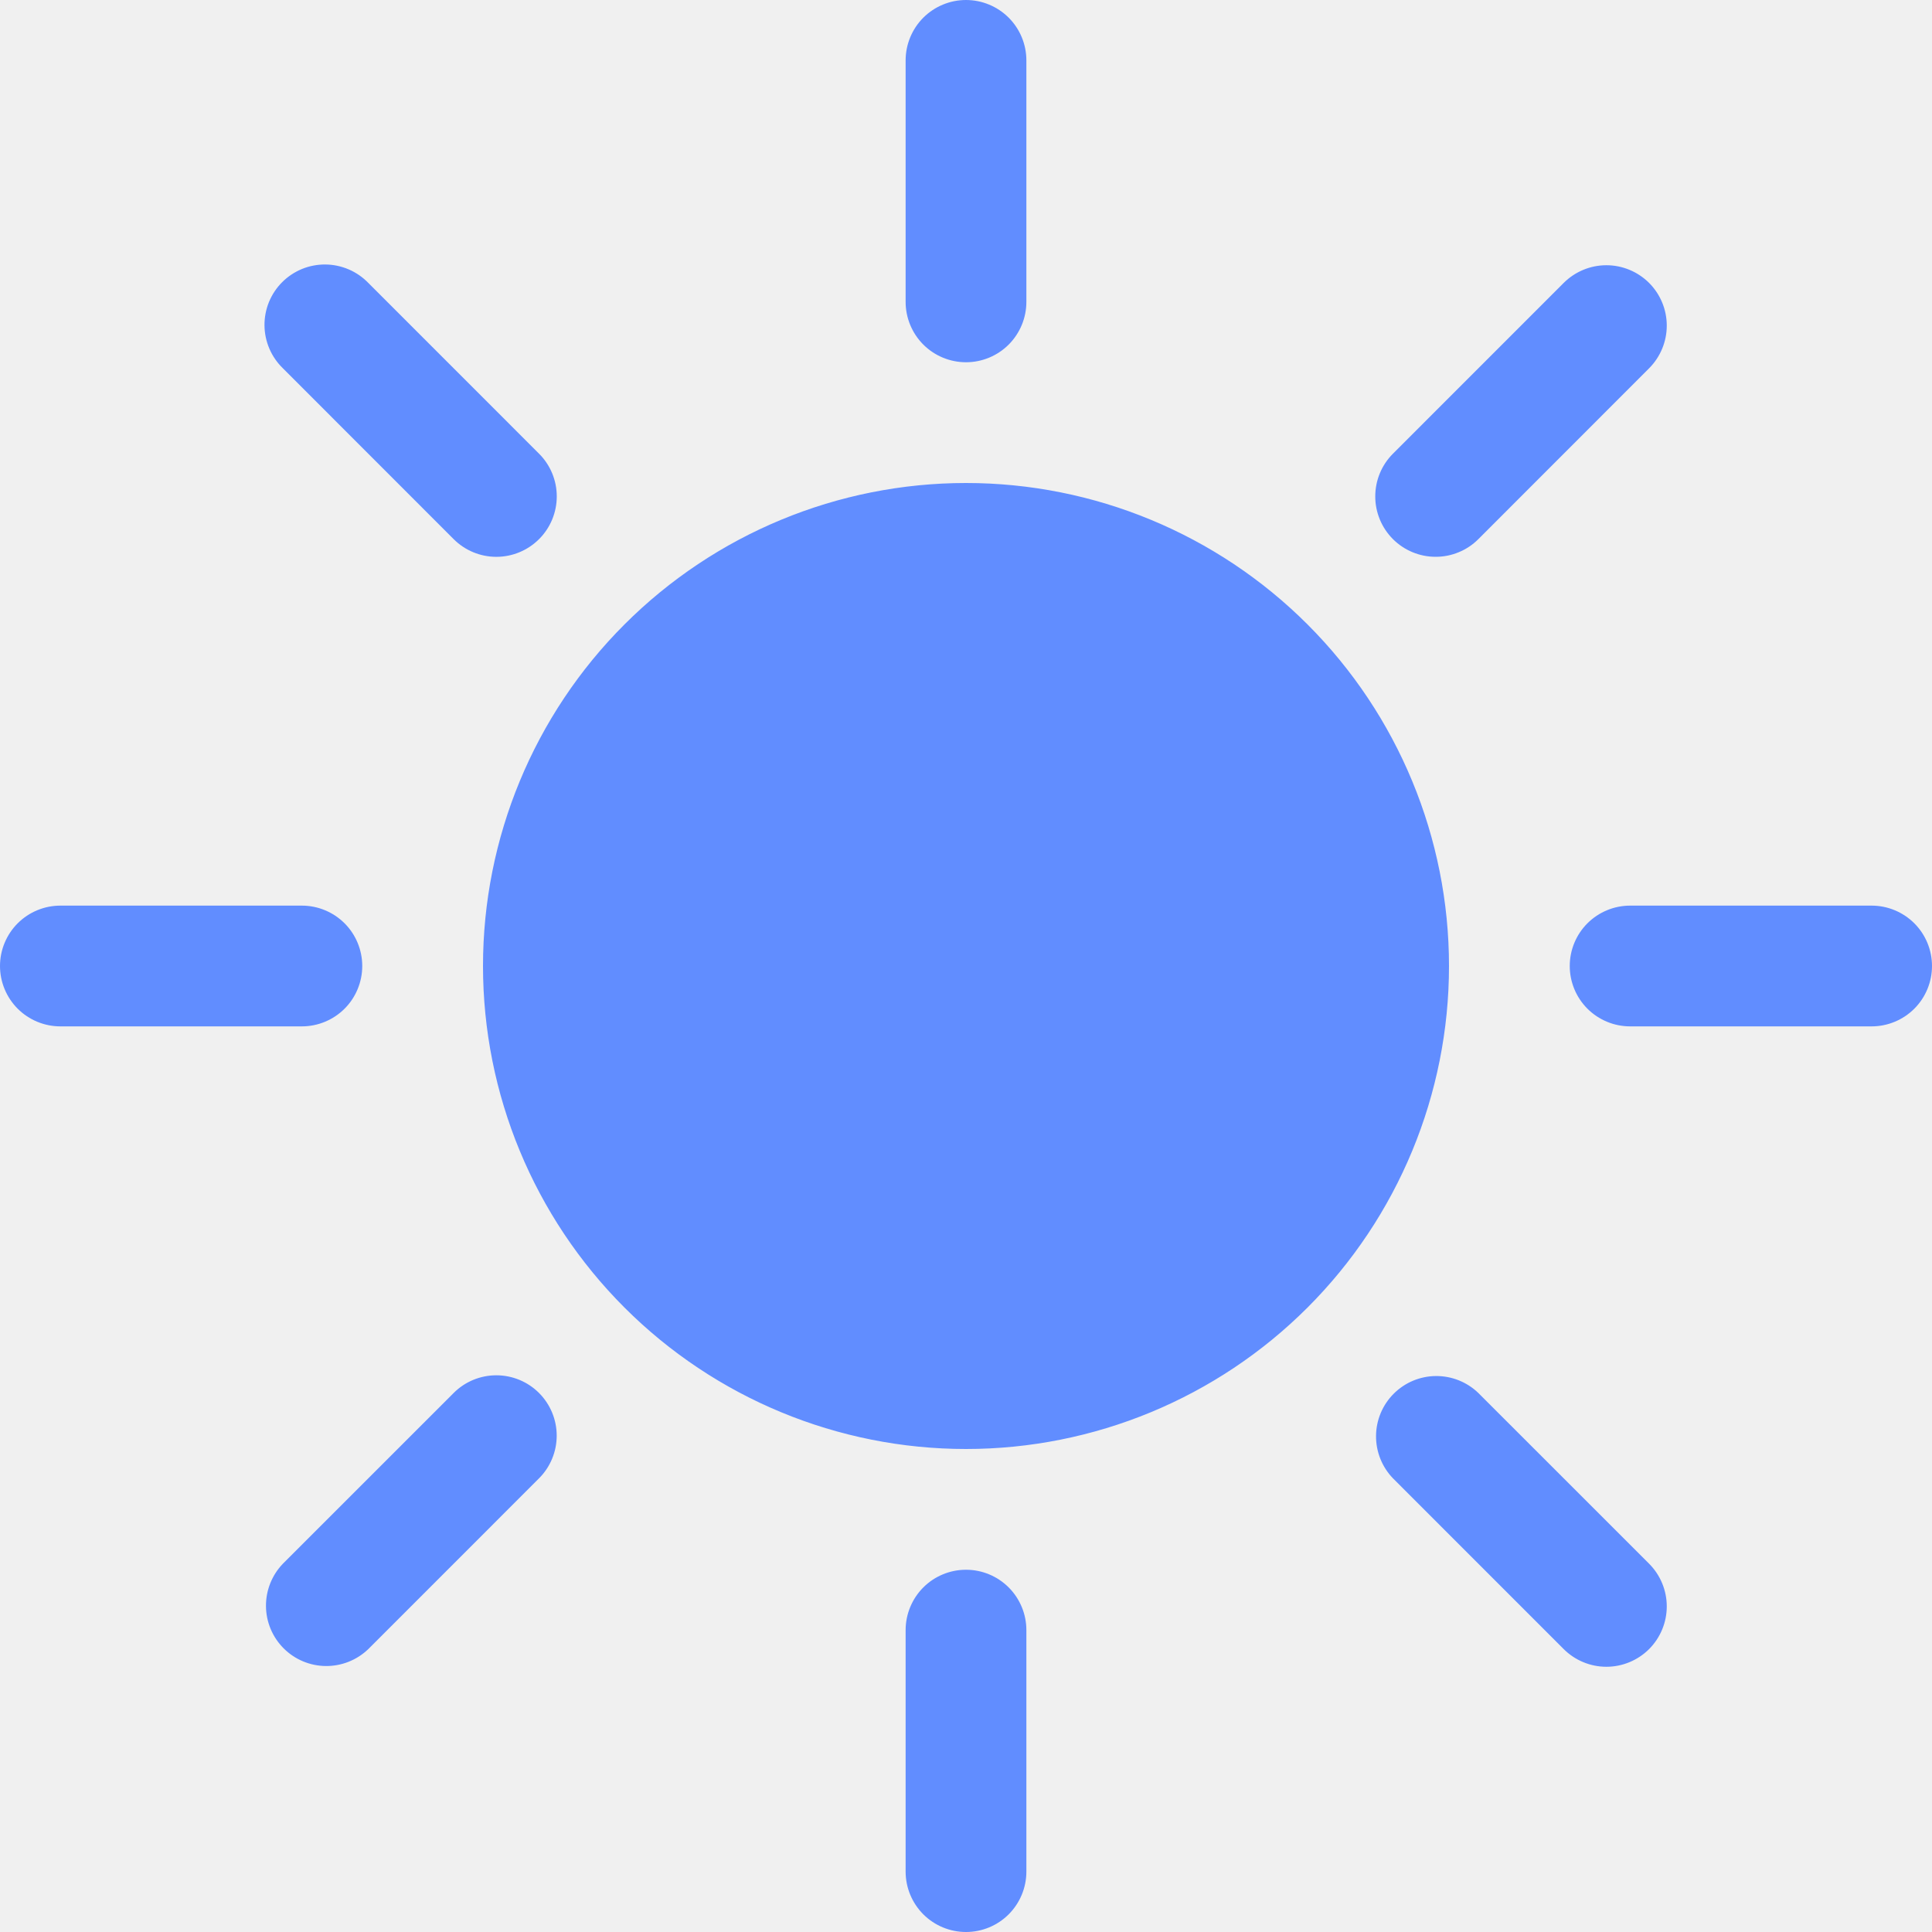
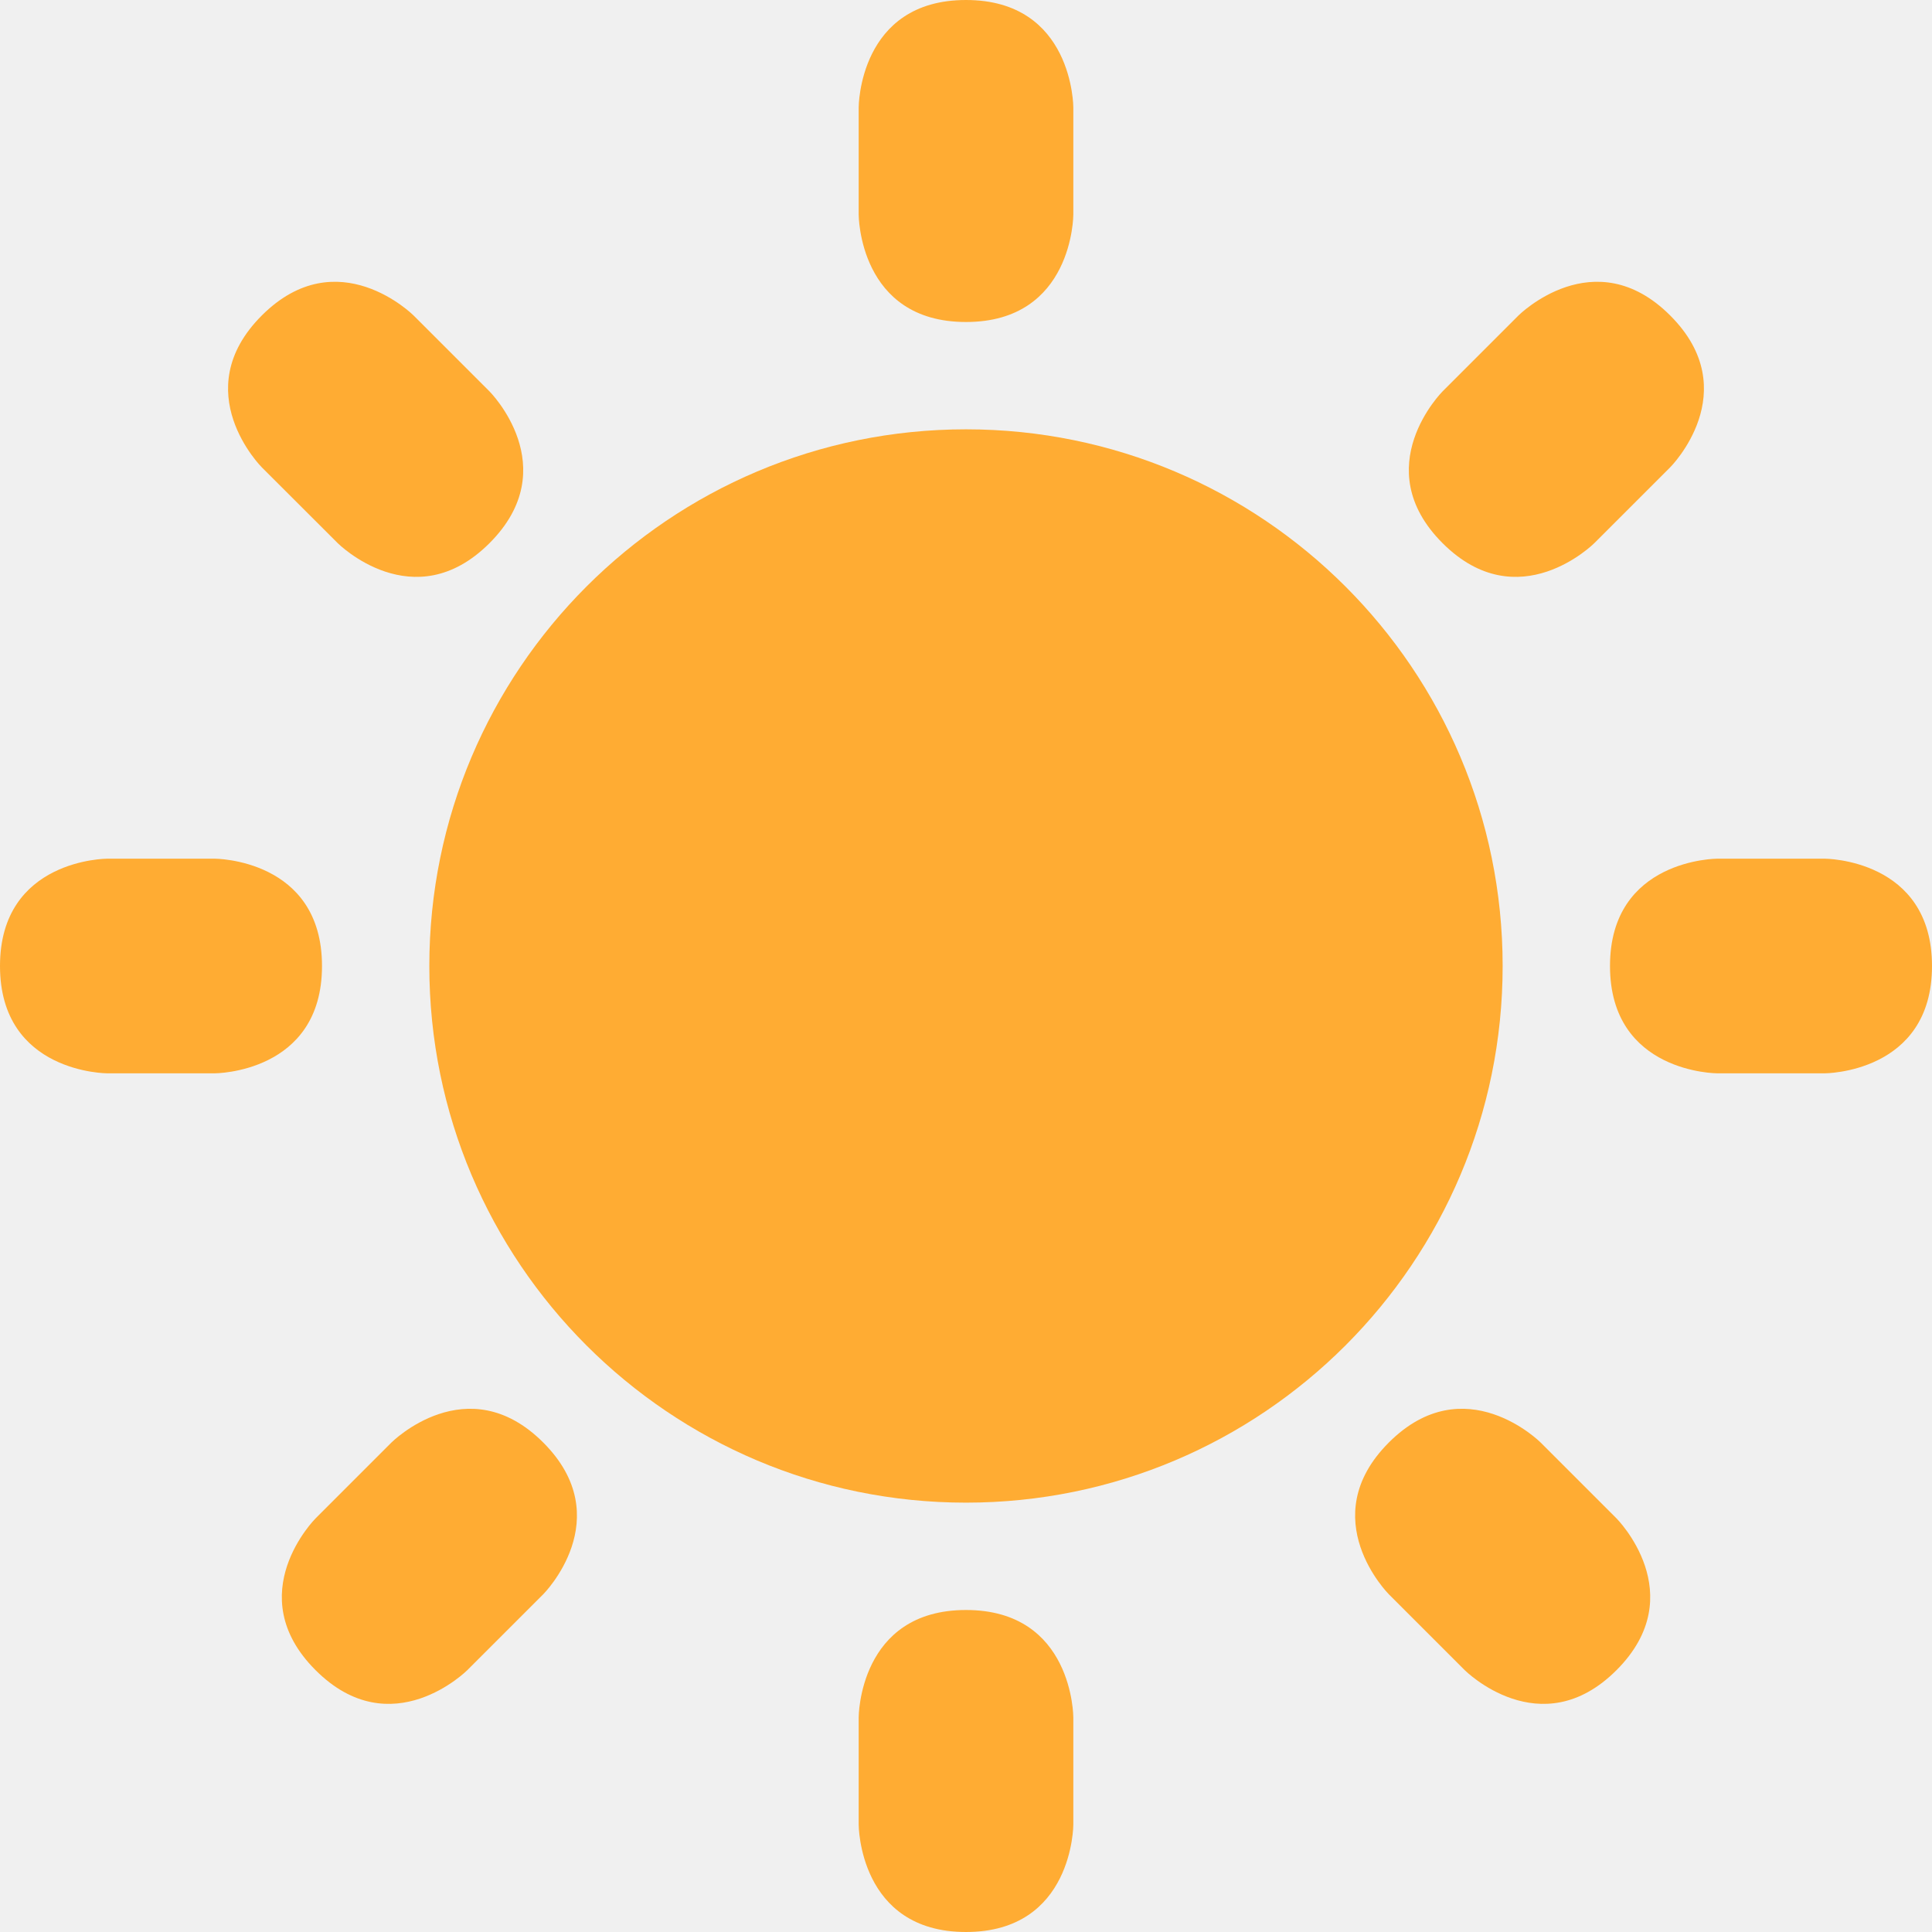
<svg xmlns="http://www.w3.org/2000/svg" width="60" height="60" viewBox="0 0 60 60" fill="none">
-   <path d="M30 45C33.978 45 37.794 43.42 40.607 40.607C43.42 37.794 45 33.978 45 30C45 26.022 43.42 22.206 40.607 19.393C37.794 16.58 33.978 15 30 15C26.022 15 22.206 16.58 19.393 19.393C16.58 22.206 15 26.022 15 30C15 33.978 16.58 37.794 19.393 40.607C22.206 43.42 26.022 45 30 45V45ZM30 0C30.497 0 30.974 0.198 31.326 0.549C31.677 0.901 31.875 1.378 31.875 1.875V9.375C31.875 9.872 31.677 10.349 31.326 10.701C30.974 11.053 30.497 11.25 30 11.25C29.503 11.25 29.026 11.053 28.674 10.701C28.323 10.349 28.125 9.872 28.125 9.375V1.875C28.125 1.378 28.323 0.901 28.674 0.549C29.026 0.198 29.503 0 30 0V0ZM30 48.75C30.497 48.75 30.974 48.947 31.326 49.299C31.677 49.651 31.875 50.128 31.875 50.625V58.125C31.875 58.622 31.677 59.099 31.326 59.451C30.974 59.803 30.497 60 30 60C29.503 60 29.026 59.803 28.674 59.451C28.323 59.099 28.125 58.622 28.125 58.125V50.625C28.125 50.128 28.323 49.651 28.674 49.299C29.026 48.947 29.503 48.75 30 48.75V48.75ZM60 30C60 30.497 59.803 30.974 59.451 31.326C59.099 31.677 58.622 31.875 58.125 31.875H50.625C50.128 31.875 49.651 31.677 49.299 31.326C48.947 30.974 48.75 30.497 48.75 30C48.75 29.503 48.947 29.026 49.299 28.674C49.651 28.323 50.128 28.125 50.625 28.125H58.125C58.622 28.125 59.099 28.323 59.451 28.674C59.803 29.026 60 29.503 60 30ZM11.25 30C11.25 30.497 11.053 30.974 10.701 31.326C10.349 31.677 9.872 31.875 9.375 31.875H1.875C1.378 31.875 0.901 31.677 0.549 31.326C0.198 30.974 0 30.497 0 30C0 29.503 0.198 29.026 0.549 28.674C0.901 28.323 1.378 28.125 1.875 28.125H9.375C9.872 28.125 10.349 28.323 10.701 28.674C11.053 29.026 11.25 29.503 11.25 30ZM51.214 8.786C51.565 9.138 51.763 9.615 51.763 10.112C51.763 10.609 51.565 11.086 51.214 11.438L45.911 16.744C45.737 16.918 45.53 17.056 45.302 17.15C45.075 17.244 44.831 17.293 44.584 17.292C44.087 17.292 43.61 17.094 43.258 16.742C43.084 16.567 42.946 16.361 42.852 16.133C42.758 15.905 42.709 15.661 42.71 15.415C42.71 14.917 42.908 14.44 43.26 14.089L48.562 8.786C48.914 8.435 49.391 8.237 49.888 8.237C50.385 8.237 50.862 8.435 51.214 8.786V8.786ZM16.74 43.26C17.091 43.612 17.289 44.088 17.289 44.586C17.289 45.083 17.091 45.56 16.74 45.911L11.438 51.214C11.084 51.555 10.61 51.744 10.119 51.74C9.627 51.736 9.157 51.539 8.809 51.191C8.461 50.843 8.264 50.373 8.26 49.881C8.256 49.39 8.445 48.916 8.786 48.562L14.089 43.26C14.44 42.908 14.917 42.711 15.414 42.711C15.912 42.711 16.388 42.908 16.74 43.26V43.26ZM51.214 51.214C50.862 51.565 50.385 51.763 49.888 51.763C49.391 51.763 48.914 51.565 48.562 51.214L43.26 45.911C42.919 45.558 42.73 45.084 42.734 44.592C42.738 44.101 42.935 43.63 43.283 43.283C43.63 42.935 44.101 42.738 44.592 42.734C45.084 42.73 45.558 42.919 45.911 43.26L51.214 48.562C51.565 48.914 51.763 49.391 51.763 49.888C51.763 50.385 51.565 50.862 51.214 51.214ZM16.74 16.744C16.388 17.095 15.912 17.293 15.414 17.293C14.917 17.293 14.44 17.095 14.089 16.744L8.786 11.438C8.607 11.264 8.464 11.058 8.366 10.829C8.268 10.6 8.216 10.354 8.214 10.105C8.212 9.856 8.259 9.609 8.353 9.379C8.448 9.148 8.587 8.939 8.763 8.763C8.939 8.587 9.148 8.448 9.379 8.353C9.609 8.259 9.856 8.212 10.105 8.214C10.354 8.216 10.6 8.268 10.829 8.366C11.058 8.464 11.264 8.607 11.438 8.786L16.74 14.089C16.915 14.263 17.053 14.47 17.148 14.698C17.242 14.925 17.291 15.17 17.291 15.416C17.291 15.663 17.242 15.907 17.148 16.135C17.053 16.363 16.915 16.57 16.74 16.744V16.744Z" fill="#618DFF" />
+   <g clip-path="url(#clip0_158_410)">
+     <path d="M26.667 3.333C26.667 3.333 26.667 0 30 0C33.333 0 33.333 3.333 33.333 3.333V6.667C33.333 6.667 33.333 10 30 10C26.667 10 26.667 6.667 26.667 6.667V3.333ZM56.667 26.667C56.667 26.667 60 26.667 60 30C60 33.333 56.667 33.333 56.667 33.333H53.333C53.333 33.333 50 33.333 50 30C50 26.667 53.333 26.667 53.333 26.667H56.667ZM6.667 26.667C6.667 26.667 10 26.667 10 30C10 33.333 6.667 33.333 6.667 33.333H3.333C3.333 33.333 0 33.333 0 30C0 26.667 3.333 26.667 3.333 26.667H6.667ZM15.202 12.155C15.202 12.155 17.558 14.512 15.202 16.868C12.845 19.225 10.488 16.868 10.488 16.868L8.13 14.513C8.13 14.513 5.773 12.157 8.13 9.798C10.488 7.442 12.845 9.798 12.845 9.798L15.202 12.155ZM50.202 47.155C50.202 47.155 52.558 49.512 50.202 51.868C47.845 54.225 45.488 51.868 45.488 51.868L43.132 49.512C43.132 49.512 40.775 47.155 43.132 44.798C45.488 42.442 47.845 44.798 47.845 44.798L50.202 47.155ZM49.513 16.868C49.513 16.868 47.157 19.225 44.8 16.868C42.443 14.512 44.8 12.155 44.8 12.155L47.157 9.798C47.157 9.798 49.513 7.442 51.87 9.798C54.227 12.155 51.87 14.512 51.87 14.512L49.513 16.868ZM14.513 51.868C14.513 51.868 12.157 54.225 9.8 51.868C7.443 49.512 9.8 47.155 9.8 47.155L12.157 44.798C12.157 44.798 14.513 42.442 16.87 44.798C19.227 47.155 16.87 49.512 16.87 49.512L14.513 51.868ZM26.667 53.333C26.667 53.333 26.667 50 30 50C33.333 50 33.333 53.333 33.333 53.333V56.667C33.333 56.667 33.333 60 30 60C26.667 60 26.667 56.667 26.667 56.667V53.333Z" fill="#FFAC33" />
+     <path d="M30 46.666C39.204 46.666 46.666 39.204 46.666 30C46.666 20.795 39.204 13.333 30 13.333C20.795 13.333 13.333 20.795 13.333 30C13.333 39.204 20.795 46.666 30 46.666Z" fill="#FFAC33" />
+   </g>
+   <defs>
+     <clipPath id="clip0_158_410">
+       <rect width="60" height="60" fill="white" />
+     </clipPath>
+   </defs>
</svg>
